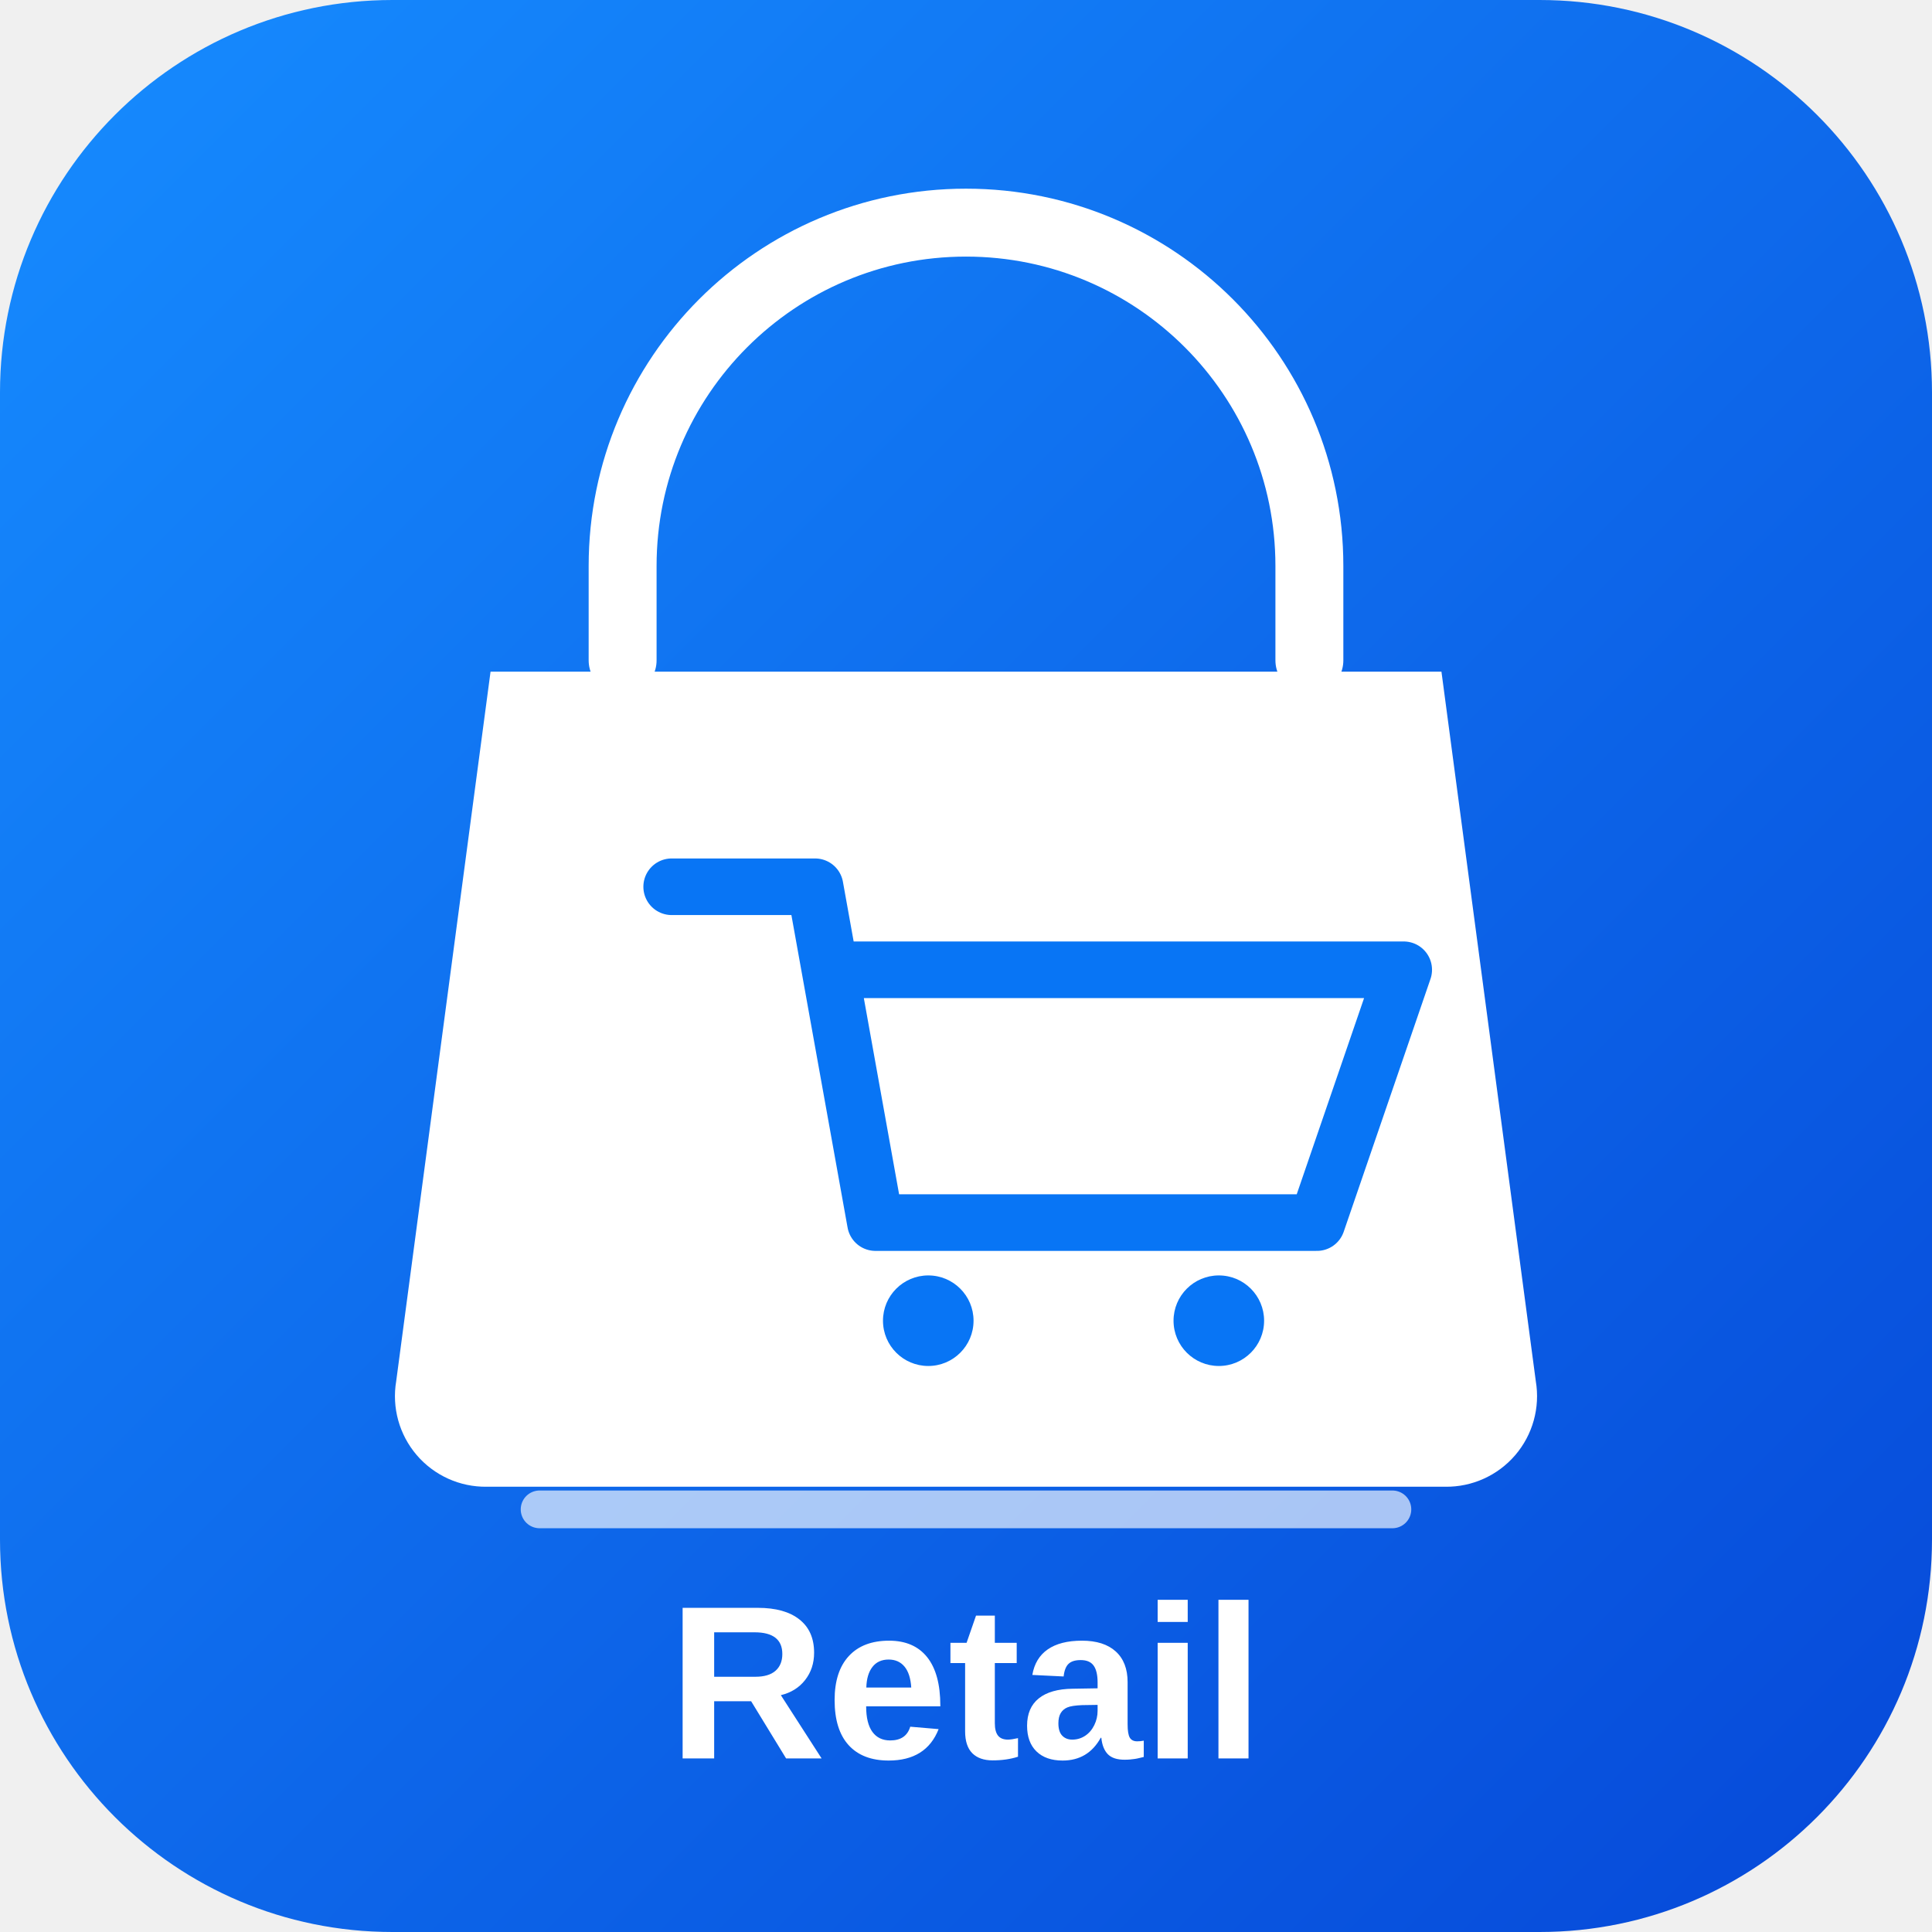
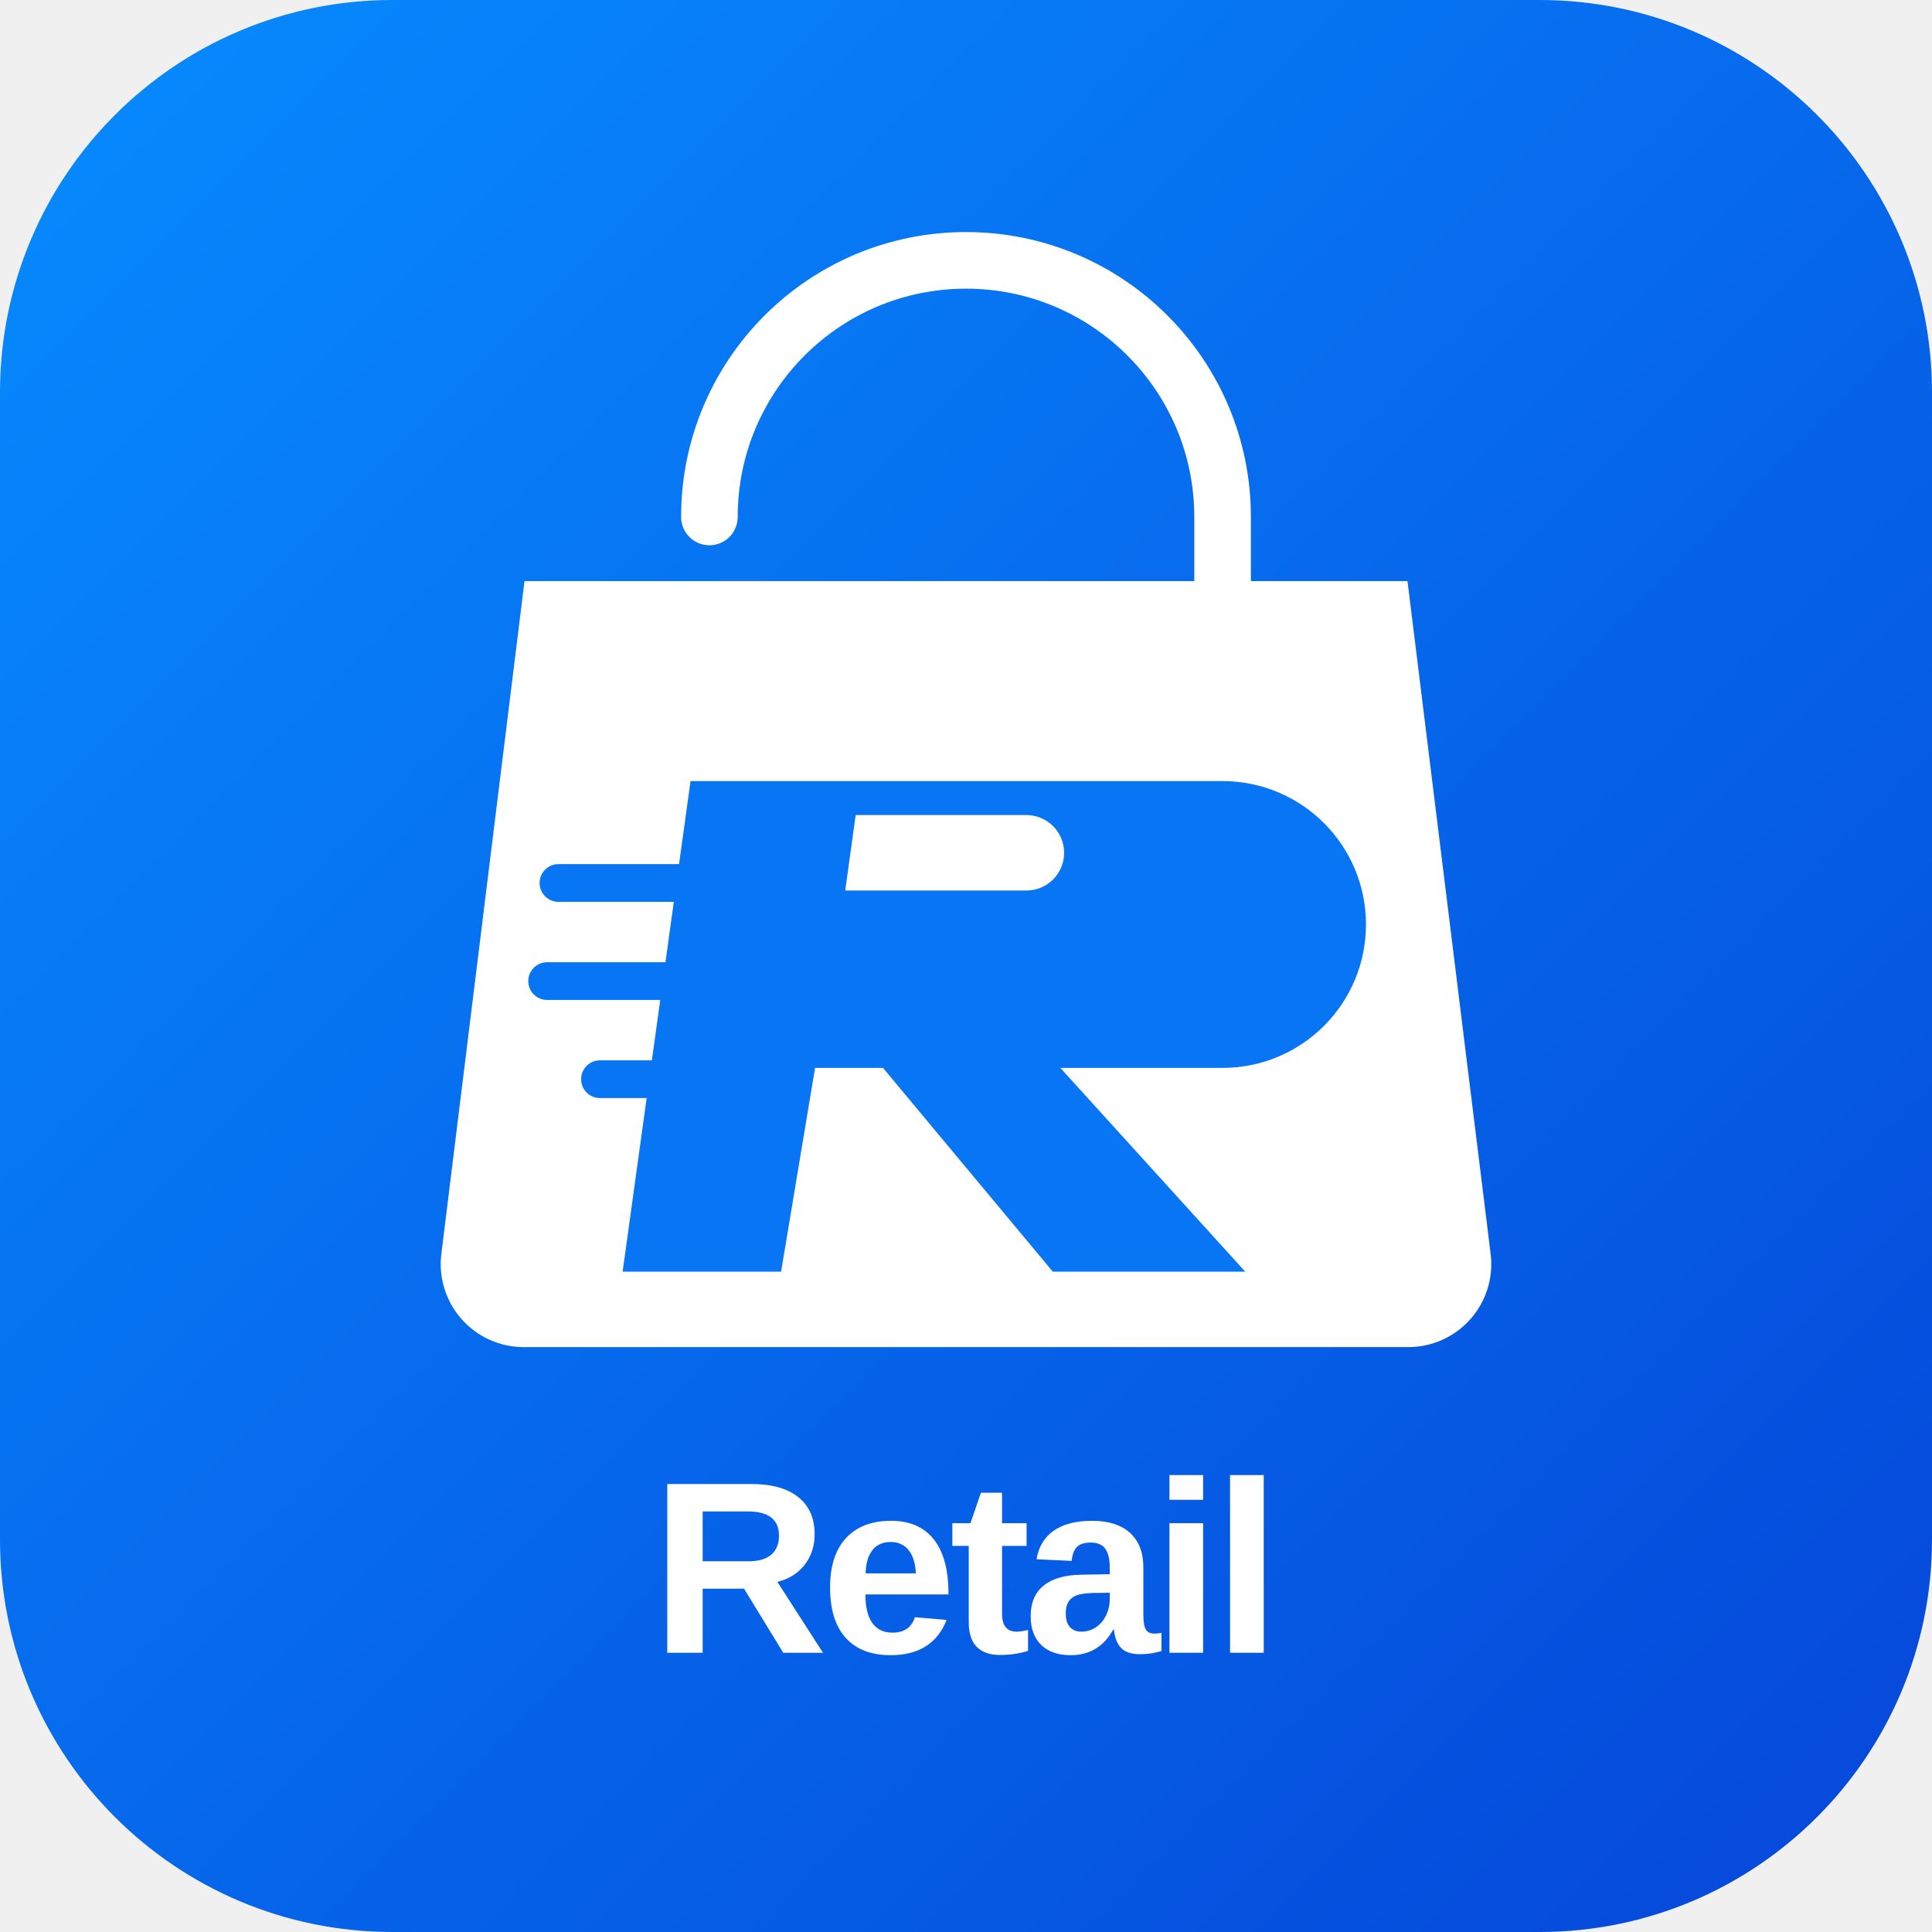
<svg xmlns="http://www.w3.org/2000/svg" viewBox="0 0 512 512">
  <defs>
-     <linearGradient id="b" x1="0" y1="0" x2="1" y2="1">
-       <stop stop-color="#168cff" />
-       <stop offset="1" stop-color="#0648d8" />
+     <linearGradient id="blue" x1="0" y1="0" x2="1" y2="1">
+       <stop offset="0" stop-color="#078cff" />
+       <stop offset="1" stop-color="#0646d9" />
    </linearGradient>
  </defs>
-   <rect width="512" height="512" rx="104" fill="url(#b)" />
-   <path d="M165 175v-25a91 91 0 0 1 182 0v25" fill="none" stroke="#fff" stroke-width="18" stroke-linecap="round" />
-   <path d="M130 178h252l25 188a24 24 0 0 1-24 28H129a24 24 0 0 1-24-28z" fill="#fff" />
-   <path d="M178 235h38l16 89h117l23-67H226" fill="none" stroke="#0875f5" stroke-width="15" stroke-linecap="round" stroke-linejoin="round" />
-   <circle cx="246" cy="350" r="12" fill="#0875f5" />
-   <circle cx="323" cy="350" r="12" fill="#0875f5" />
-   <path d="M143 400h226" stroke="#fff" stroke-width="10" stroke-linecap="round" opacity=".65" />
-   <text x="256" y="466" text-anchor="middle" font-family="Arial,sans-serif" font-weight="800" font-size="58" fill="#fff">Retail</text>
+   <rect width="512" height="512" rx="104" fill="url(#blue)" />
+   <path d="M188 137a68 68 0 0 1 136 0v22" fill="none" stroke="#fff" stroke-width="15" stroke-linecap="round" />
+   <path d="M139 154h234l22 178a22 22 0 0 1-22 25H139a22 22 0 0 1-22-25z" fill="#fff" />
+   <path d="M188 207h136a38 38 0 0 1 0 76h-43l49 54h-51l-45-54h-18l-9 54h-42l18-130h45l-4 29h48a10 10 0 0 0 0-20h-87z" fill="#0875f5" />
+   <path d="M148 234h35M145 260h31M159 286h17" fill="none" stroke="#0875f5" stroke-width="10" stroke-linecap="round" />
+   <text x="256" y="438" text-anchor="middle" font-family="Arial,Helvetica,sans-serif" font-size="65" font-weight="800" letter-spacing="-2" fill="#fff">Retail</text>
</svg>
